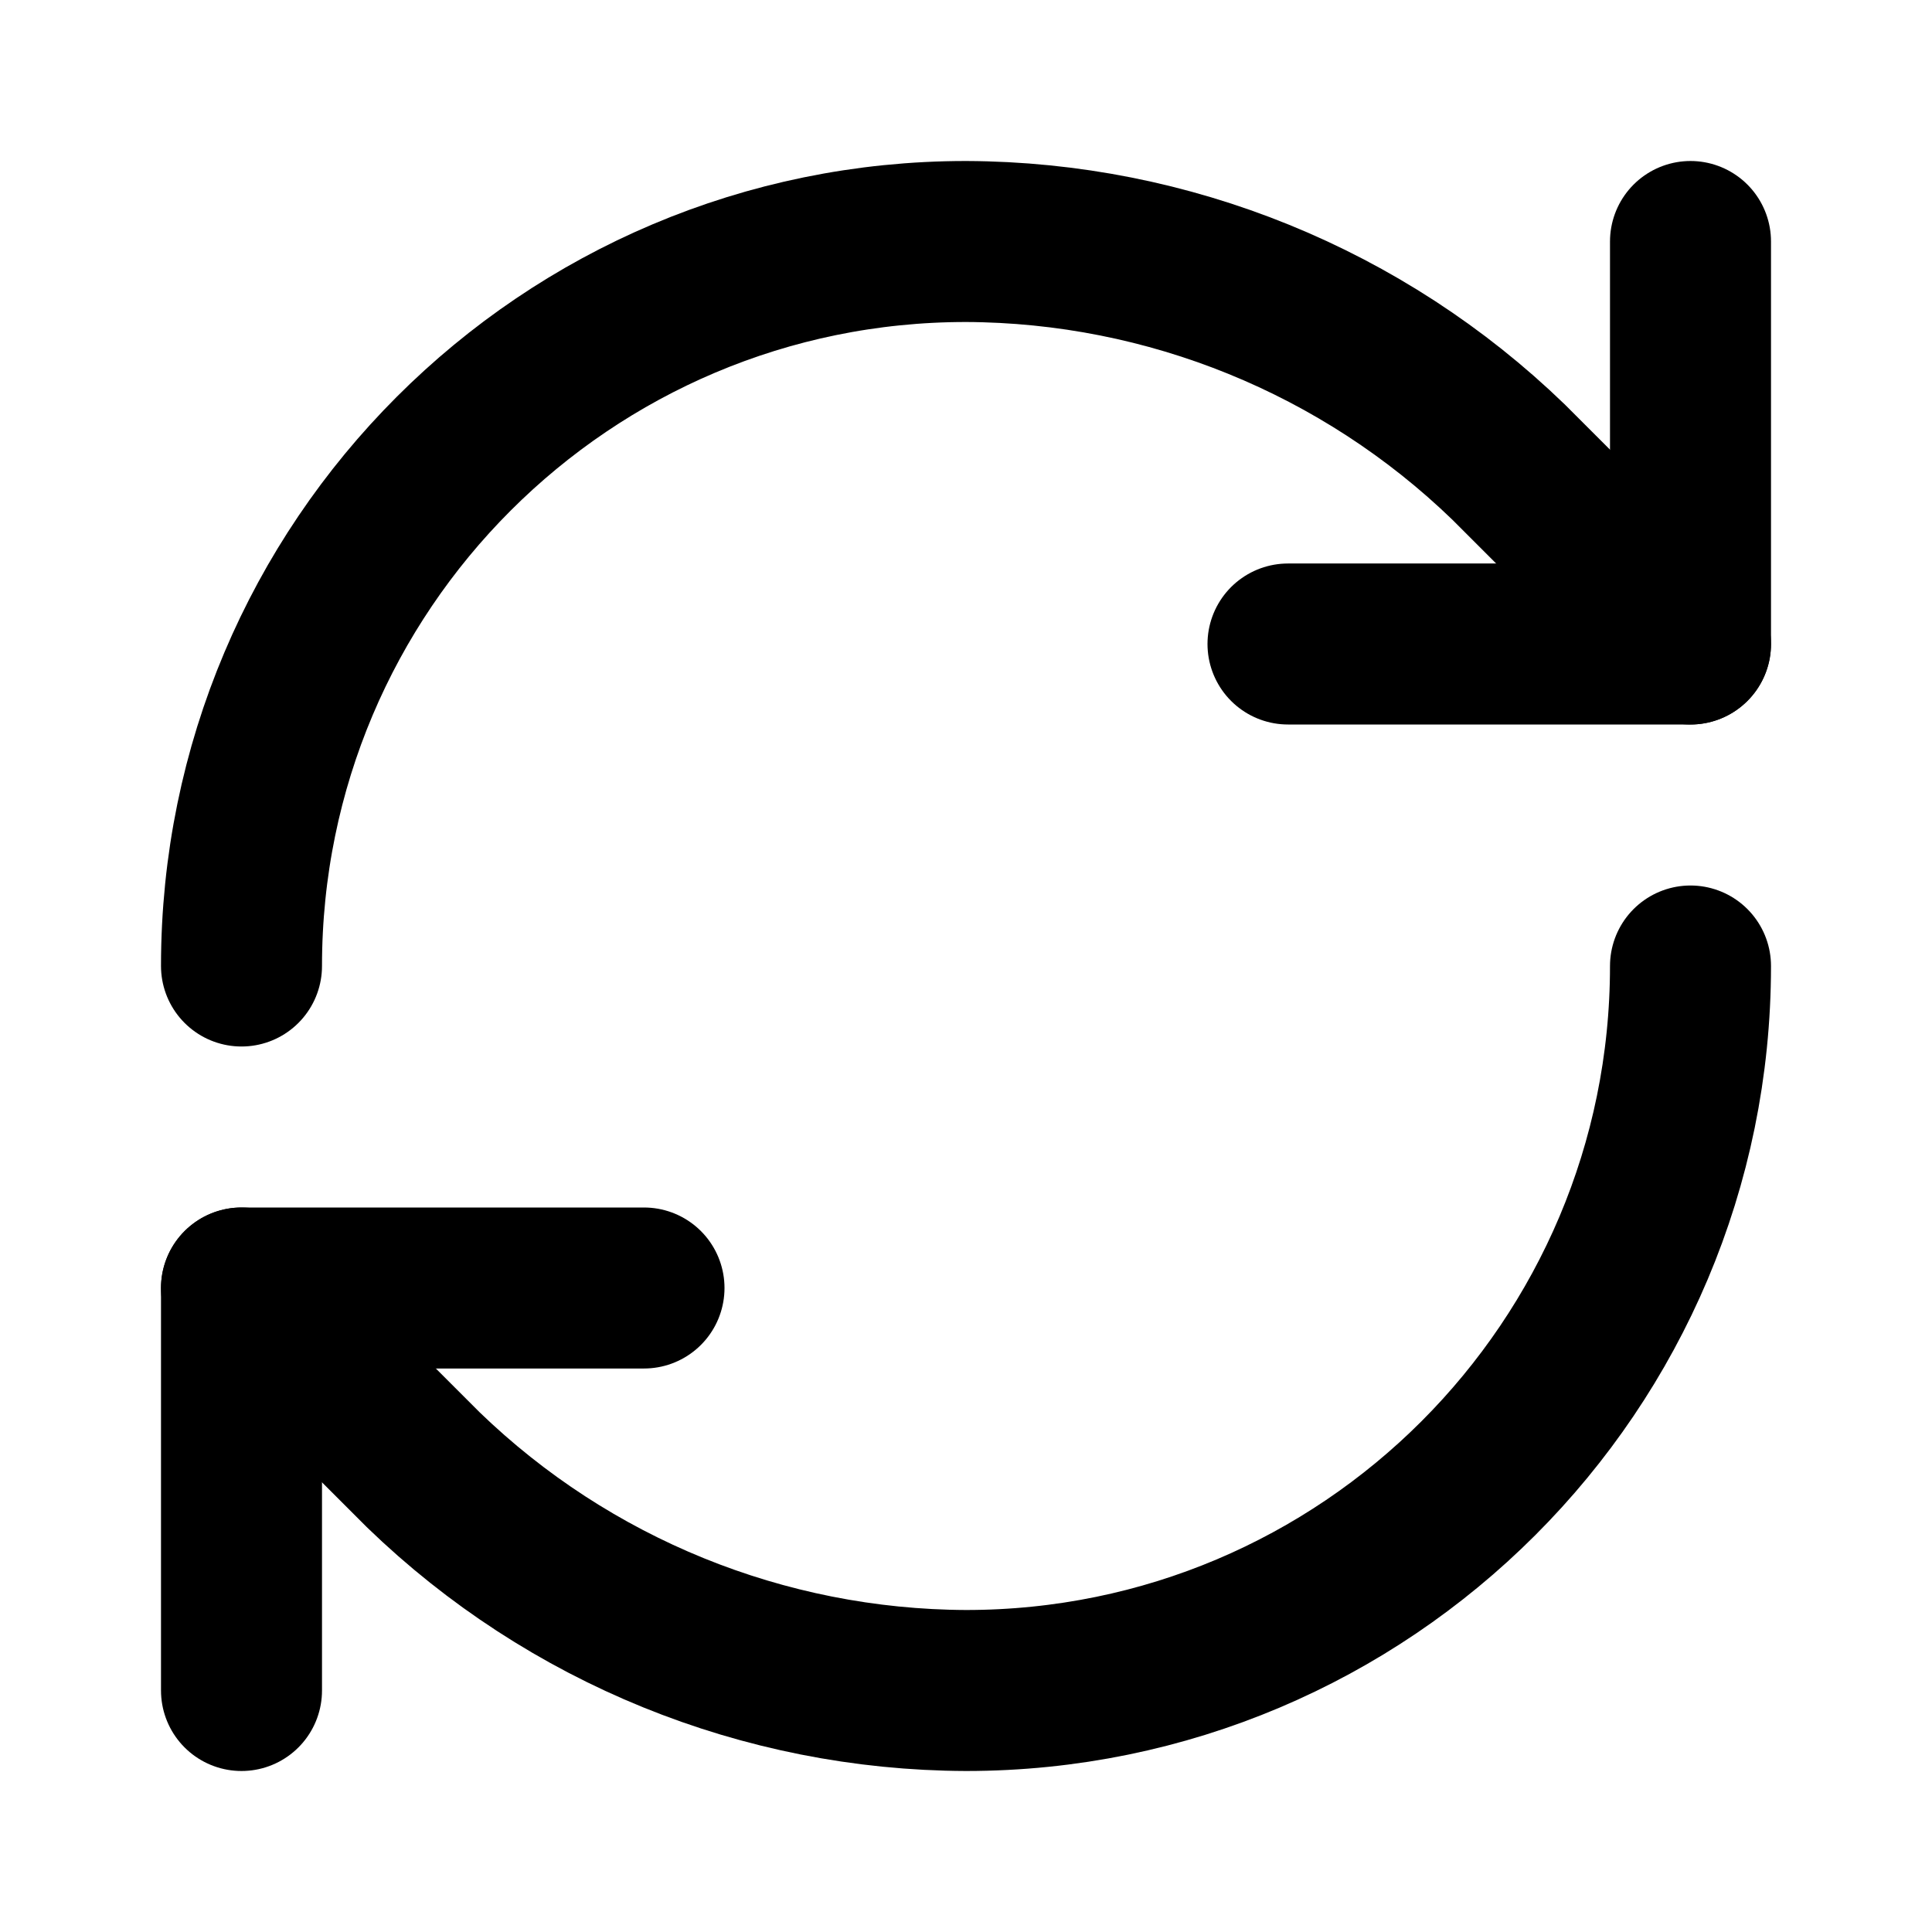
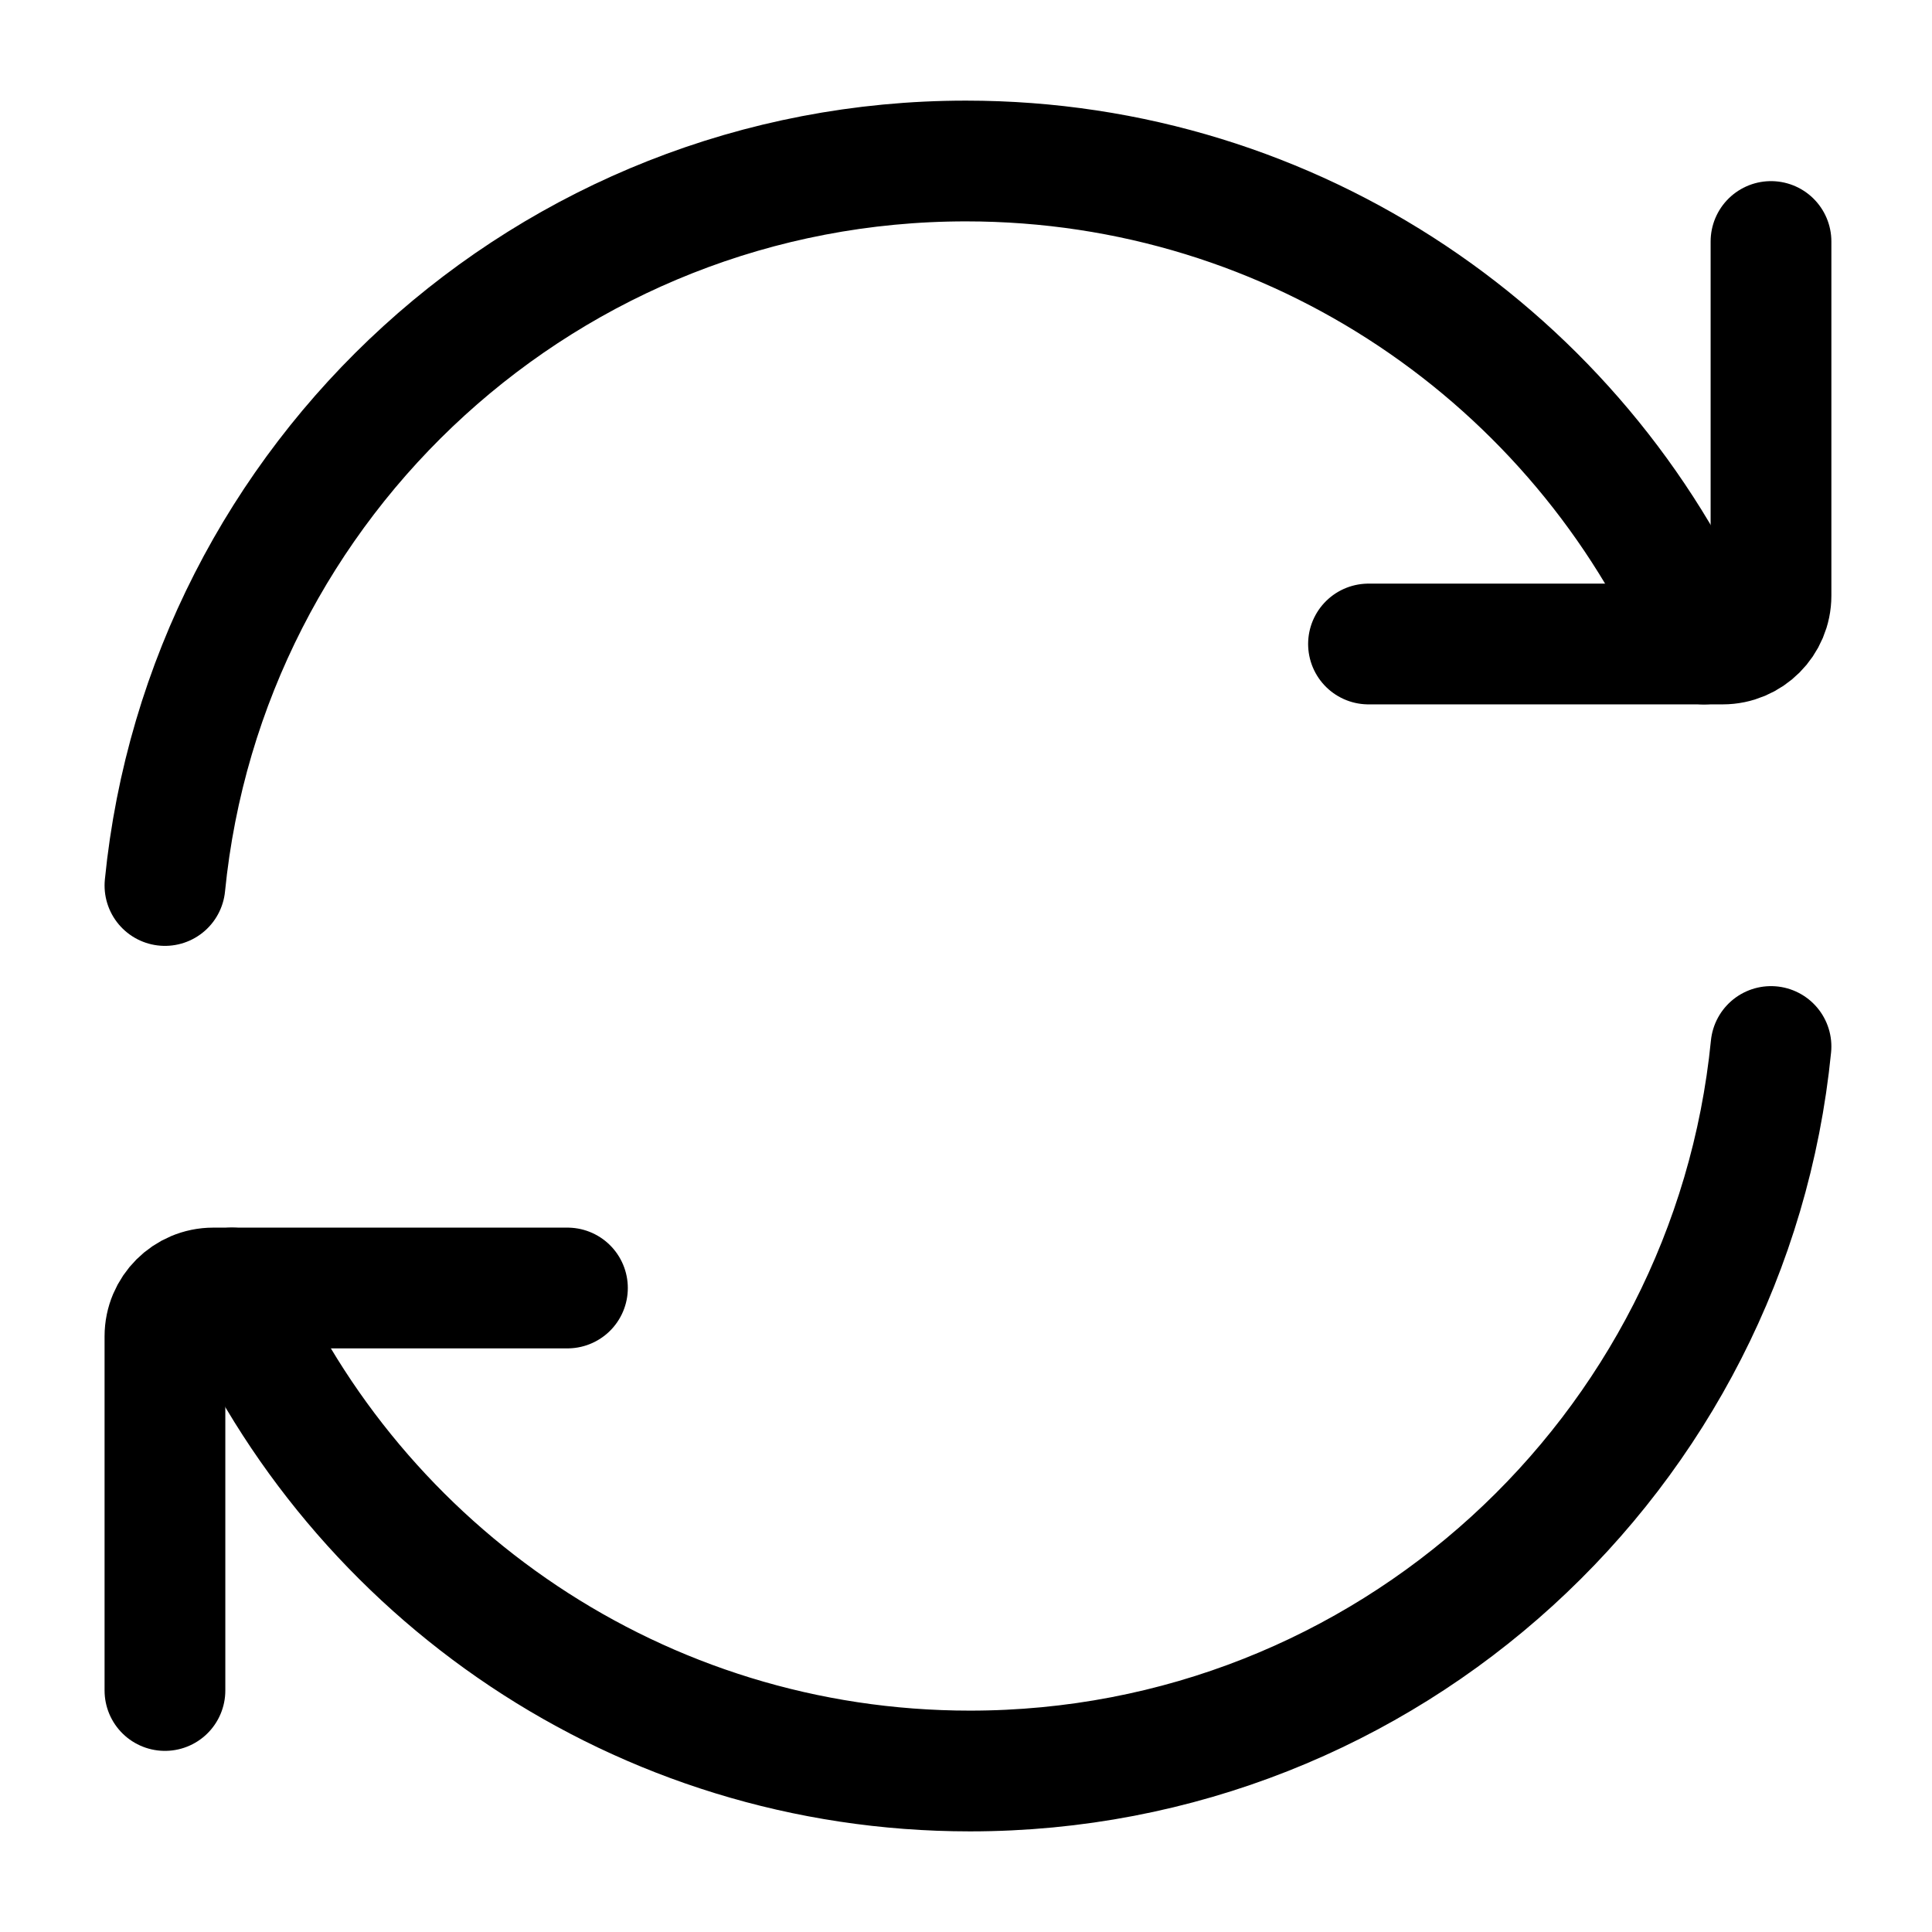
- <svg xmlns="http://www.w3.org/2000/svg" width="24" height="24" viewBox="0 0 24 24" fill="none" stroke="#000000" stroke-width="2" stroke-linecap="round" stroke-linejoin="round">
-   <path d="M21 12a9 9 0 0 1-9 9 9.75 9.75 0 0 1-6.74-2.74L3 16" />
-   <path d="M3 21v-5h5" />
-   <path d="M3 12a9 9 0 0 1 9-9 9.75 9.75 0 0 1 6.74 2.74L21 8" />
-   <path d="M16 8h5V3" />
+ <svg xmlns="http://www.w3.org/2000/svg" width="24" height="24" stroke-width="1.5" viewBox="0 0 24 24" fill="none">
+   <path d="M21.168 8C19.625 4.468 16.101 2 12 2C6.815 2 2.551 5.947 2.049 11" stroke="currentColor" stroke-linecap="round" stroke-linejoin="round" />
+   <path d="M17 8H21.4C21.731 8 22 7.731 22 7.4V3" stroke="currentColor" stroke-linecap="round" stroke-linejoin="round" />
+   <path d="M2.881 16C4.425 19.532 7.949 22 12.049 22C17.235 22 21.498 18.053 22 13" stroke="currentColor" stroke-linecap="round" stroke-linejoin="round" />
+   <path d="M7.049 16H2.649C2.318 16 2.049 16.269 2.049 16.6V21" stroke="currentColor" stroke-linecap="round" stroke-linejoin="round" />
</svg>
